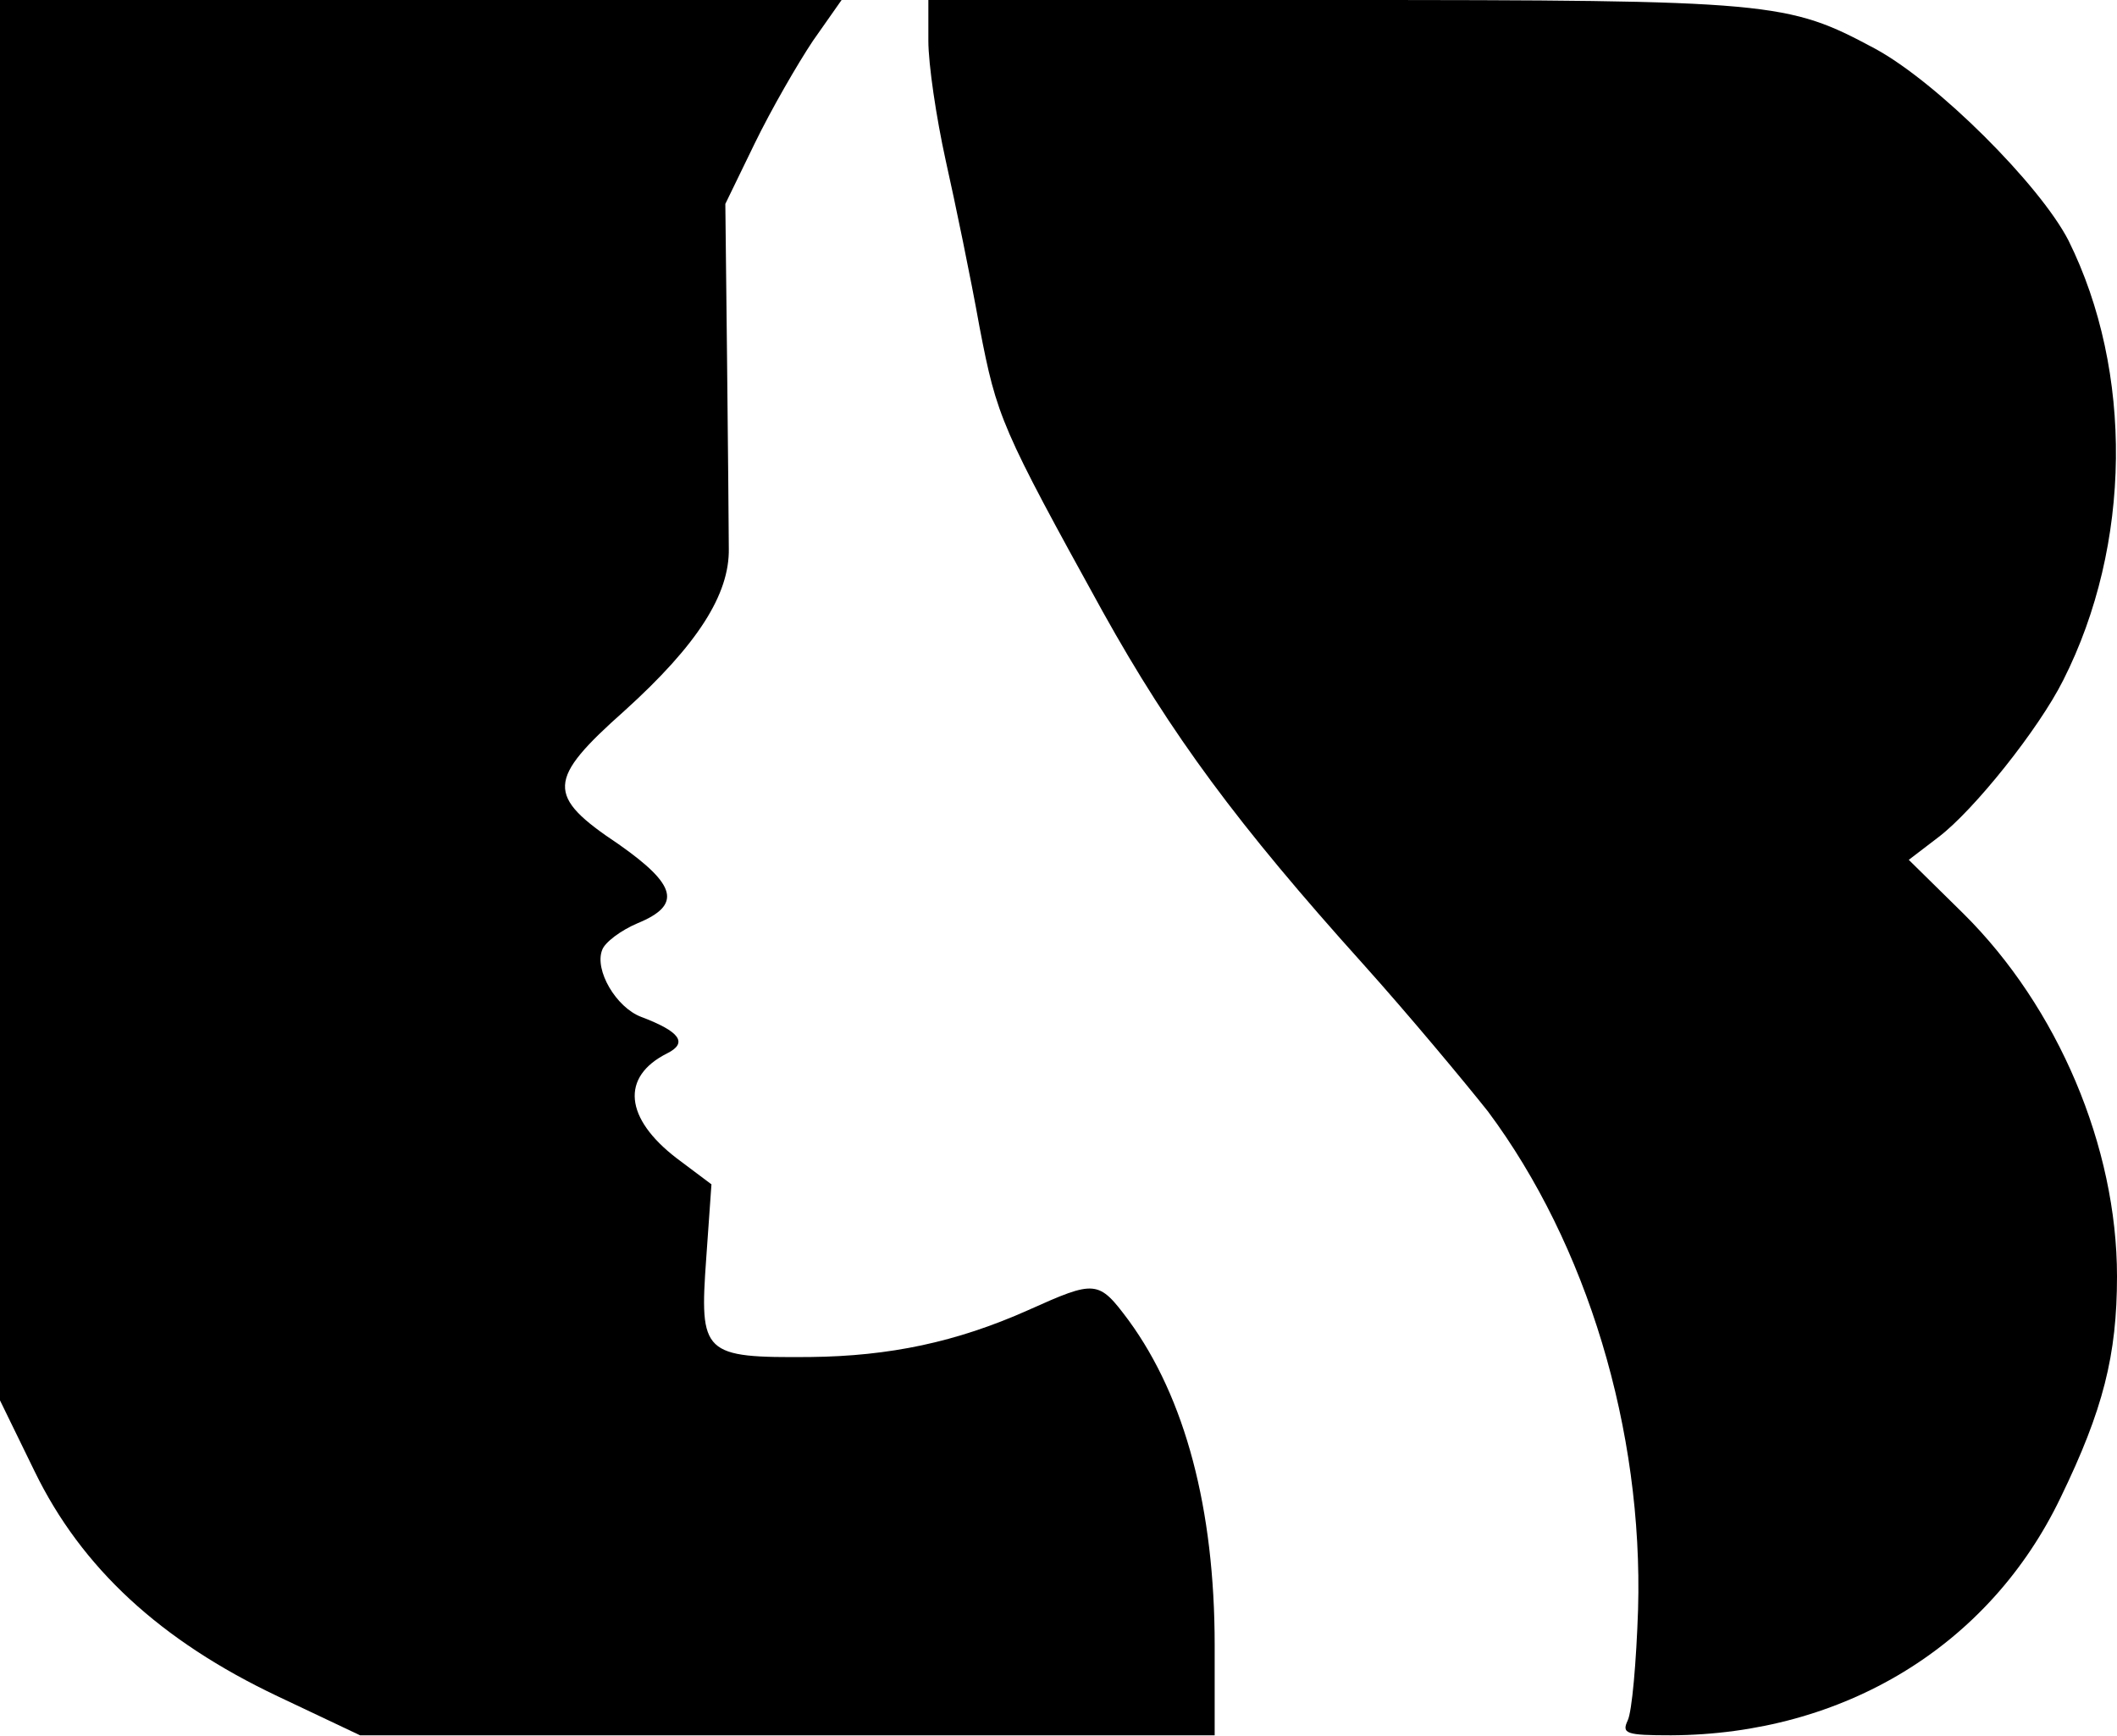
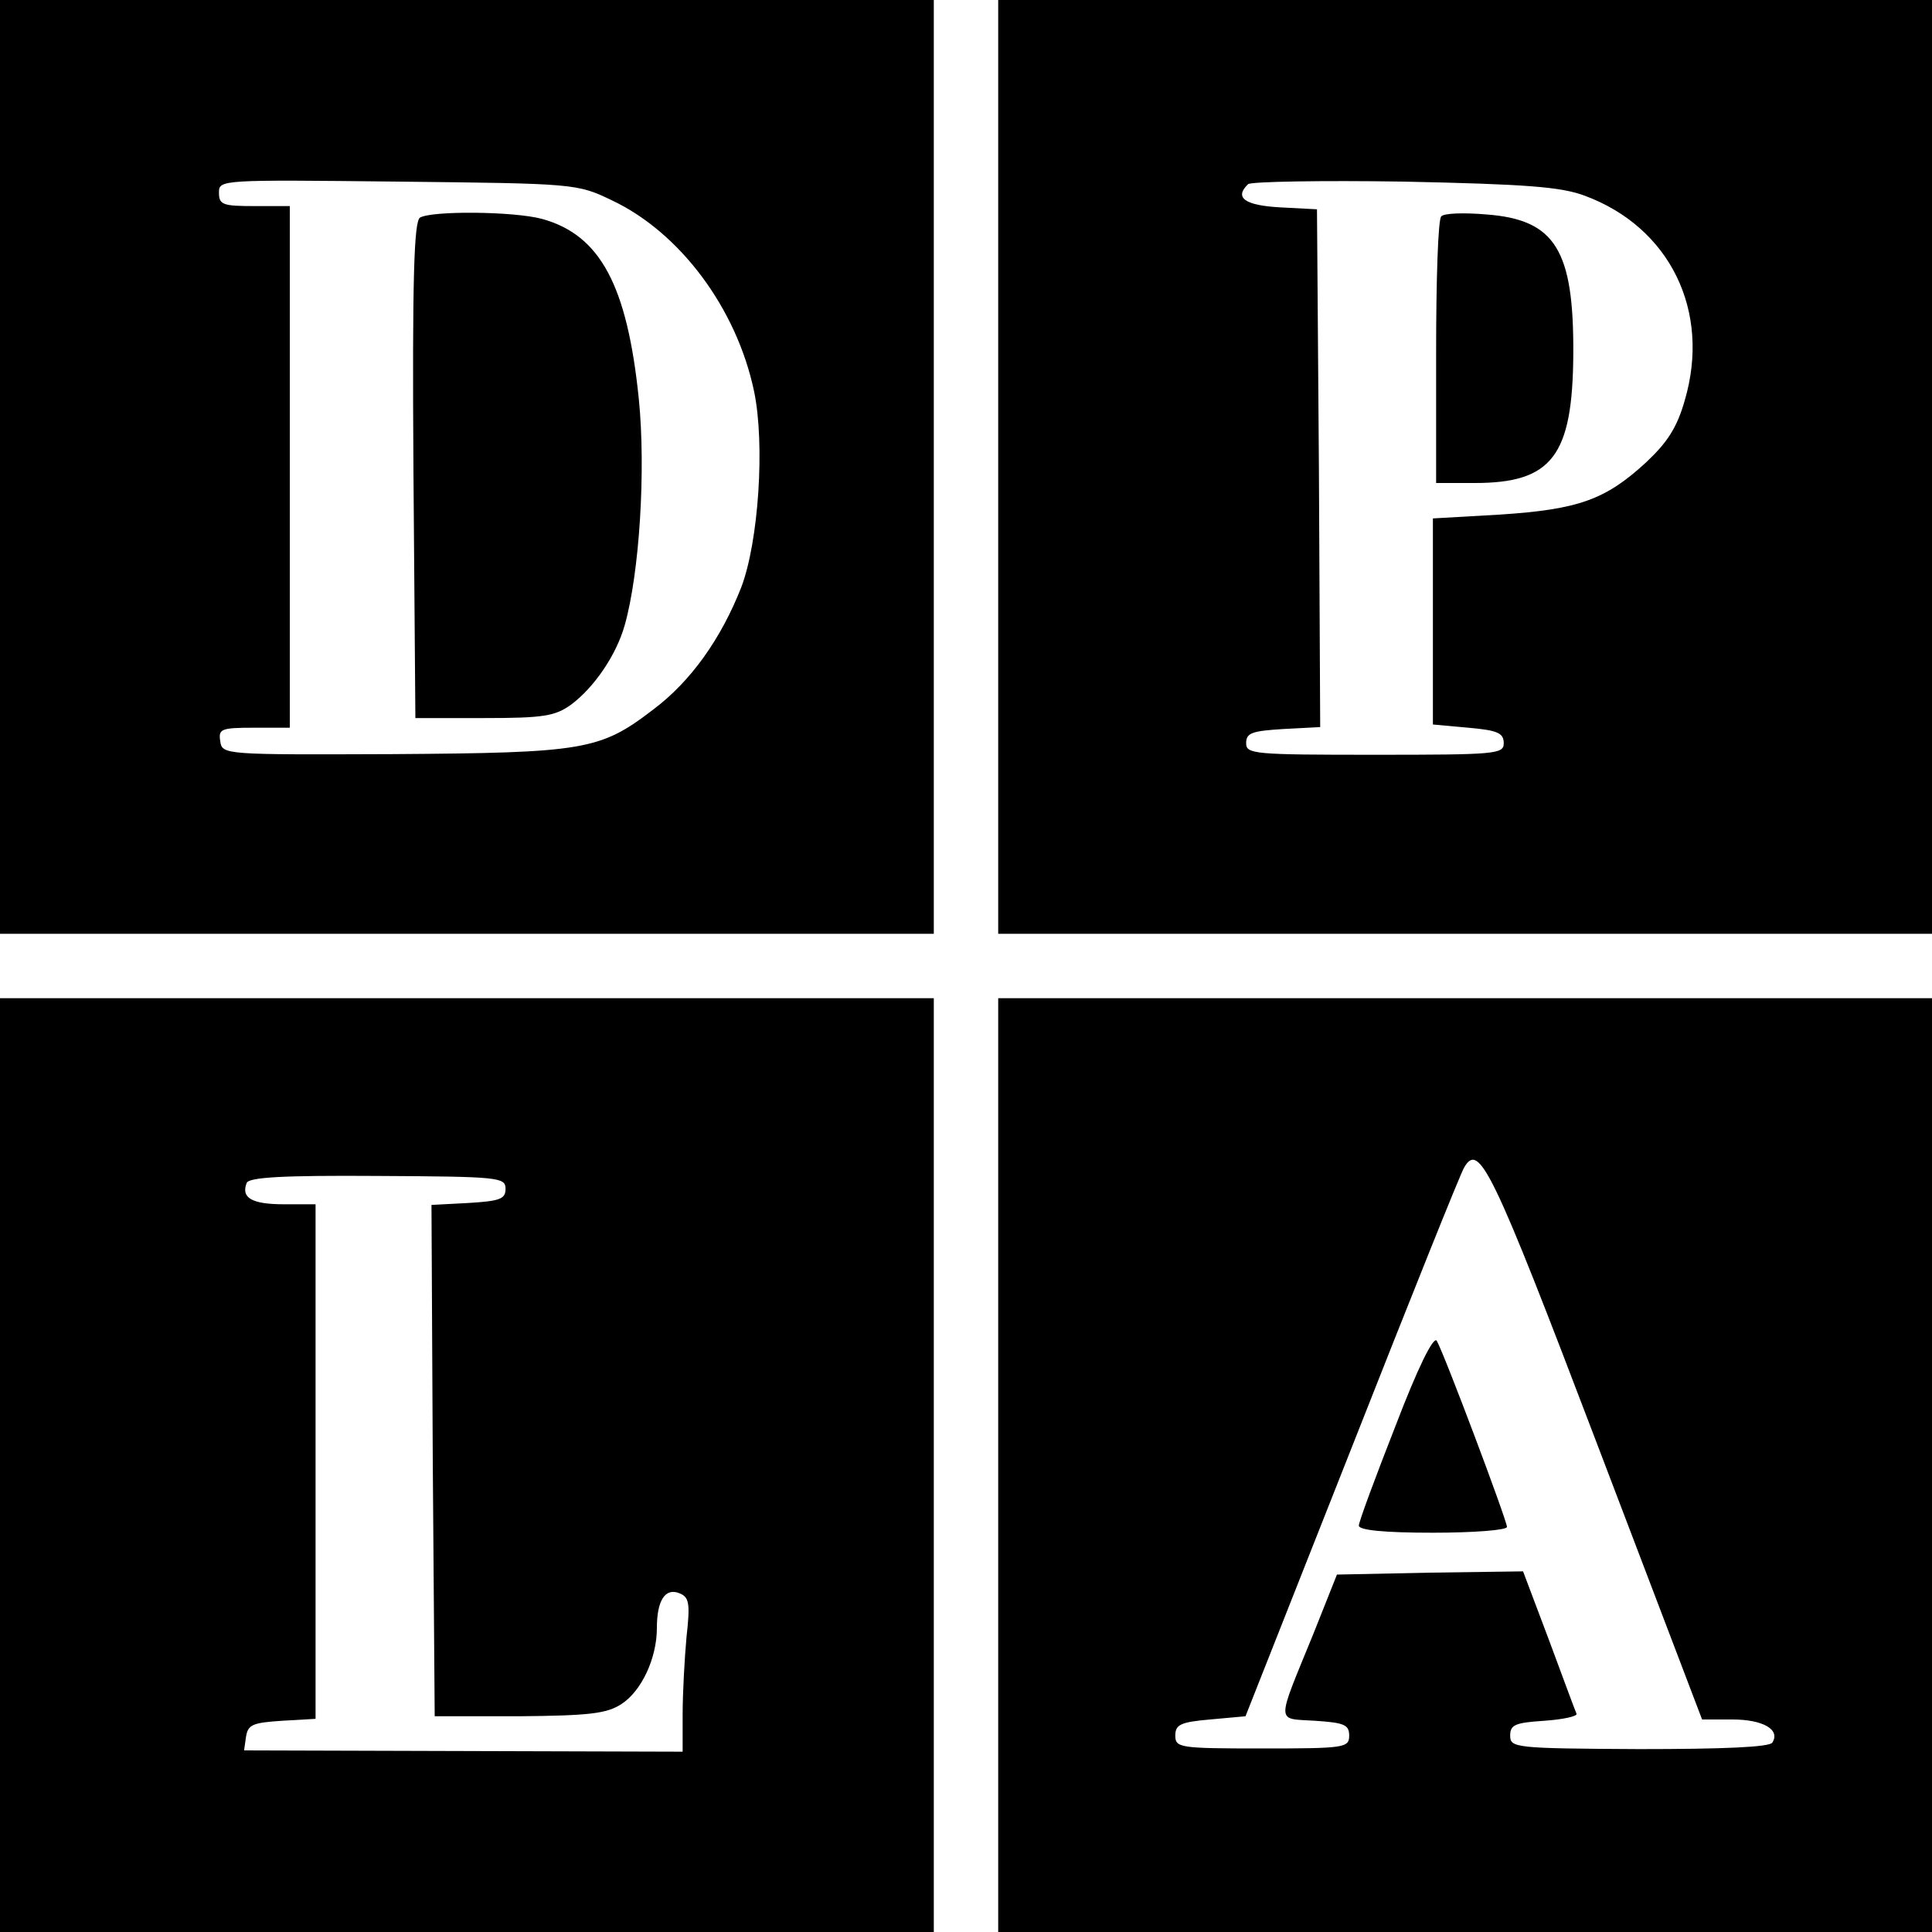
- <svg xmlns="http://www.w3.org/2000/svg" version="1.0" width="244pt" height="200pt" viewBox="0 0 244 200" preserveAspectRatio="xMidYMid meet">
-   <g transform="translate(0,200) scale(0.1,-0.1)" fill="#000000" stroke="none">
-     <path d="M0 1193 l0 -807 40 -82 c54 -111 145 -195 280 -259 l95 -45 493 0 492 0 0 104 c0 157 -34 285 -99 374 -35 47 -38 47 -116 12 -83 -37 -160 -53 -251 -54 -124 -1 -128 3 -120 114 l6 85 -40 30 c-60 46 -65 94 -11 121 24 12 15 25 -30 42 -29 11 -54 54 -45 77 3 9 22 23 41 31 51 21 45 44 -22 91 -84 56 -83 74 7 154 84 76 121 134 120 187 0 20 -1 118 -2 217 l-2 180 34 70 c19 39 49 91 67 118 l33 47 -485 0 -485 0 0 -807z" />
-     <path d="M1070 1953 c0 -27 9 -88 20 -138 11 -49 29 -136 39 -192 20 -104 25 -116 142 -328 79 -142 156 -246 300 -406 53 -59 117 -136 144 -170 114 -153 179 -367 173 -574 -2 -60 -7 -118 -12 -128 -7 -15 -2 -17 50 -17 199 1 367 103 449 274 49 101 65 164 65 255 0 149 -68 310 -177 418 l-63 62 34 26 c41 31 116 125 144 181 79 156 81 356 6 507 -33 64 -151 182 -223 221 -101 54 -116 56 -623 56 l-468 0 0 -47z" />
+ <svg xmlns="http://www.w3.org/2000/svg" version="1.0" width="300pt" height="300pt" viewBox="0 0 300 300" preserveAspectRatio="xMidYMid meet">
+   <g transform="translate(0,300) scale(0.1,-0.1)" fill="#000000" stroke="none">
+     <path d="M0 2275 l0 -725 725 0 725 0 0 725 0 725 -725 0 -725 0 0 -725z m950 414 c106 -50 194 -168 221 -297 17 -82 7 -233 -20 -304 -31 -79 -78 -146 -137 -190 -82 -63 -107 -67 -404 -69 -262 -1 -265 -1 -268 20 -3 19 1 21 52 21 l56 0 0 405 0 405 -55 0 c-49 0 -55 2 -55 21 0 20 3 20 278 17 274 -3 278 -3 332 -29z" />
+     <path d="M652 2662 c-9 -7 -12 -92 -10 -393 l3 -384 107 0 c92 0 110 3 135 21 36 27 70 77 83 123 23 81 33 241 22 351 -18 177 -60 255 -150 280 -44 12 -172 13 -190 2z" />
+     <path d="M1550 2275 l0 -725 725 0 725 0 0 725 0 725 -725 0 -725 0 0 -725z m911 421 c132 -49 196 -179 155 -318 -12 -42 -27 -65 -60 -96 -63 -58 -105 -73 -226 -81 l-105 -6 0 -160 0 -160 55 -5 c45 -4 55 -8 55 -24 0 -17 -12 -18 -200 -18 -188 0 -200 1 -200 18 0 16 9 19 58 22 l57 3 -2 402 -3 402 -57 3 c-55 3 -72 15 -50 36 4 4 113 6 242 4 189 -4 244 -8 281 -22z" />
+     <path d="M2238 2664 c-5 -4 -8 -99 -8 -211 l0 -203 60 0 c120 0 152 42 153 200 1 162 -28 209 -135 217 -35 3 -66 2 -70 -3z" />
+     <path d="M0 725 l0 -725 725 0 725 0 0 725 0 725 -725 0 -725 0 0 -725z m785 429 c0 -16 -9 -19 -58 -22 l-57 -3 2 -397 3 -397 131 0 c109 1 136 4 159 19 31 20 55 71 55 118 0 43 13 63 35 54 15 -6 17 -15 11 -68 -3 -33 -6 -87 -6 -120 l0 -58 -341 1 -340 1 3 21 c3 19 10 22 56 25 l52 3 0 400 0 399 -49 0 c-50 0 -67 10 -58 33 3 9 57 12 203 11 189 -1 199 -2 199 -20z" />
+     <path d="M1550 725 l0 -725 725 0 725 0 0 725 0 725 -725 0 -725 0 0 -725z m928 38 l165 -433 47 0 c48 0 75 -16 62 -36 -5 -7 -77 -10 -207 -10 -193 1 -200 2 -200 21 0 17 8 20 53 23 29 2 52 7 50 11 -2 4 -21 56 -43 115 l-40 106 -144 -2 -145 -3 -37 -93 c-58 -142 -58 -130 3 -134 45 -3 53 -6 53 -23 0 -19 -7 -20 -135 -20 -128 0 -135 1 -135 20 0 17 8 21 54 25 l55 5 166 420 c91 231 169 426 174 433 23 38 43 -2 204 -425z" />
+     <path d="M2167 786 c-31 -79 -57 -149 -57 -155 0 -7 39 -11 115 -11 63 0 115 4 115 9 0 10 -97 268 -109 289 -5 8 -30 -43 -64 -132z" />
  </g>
</svg>
